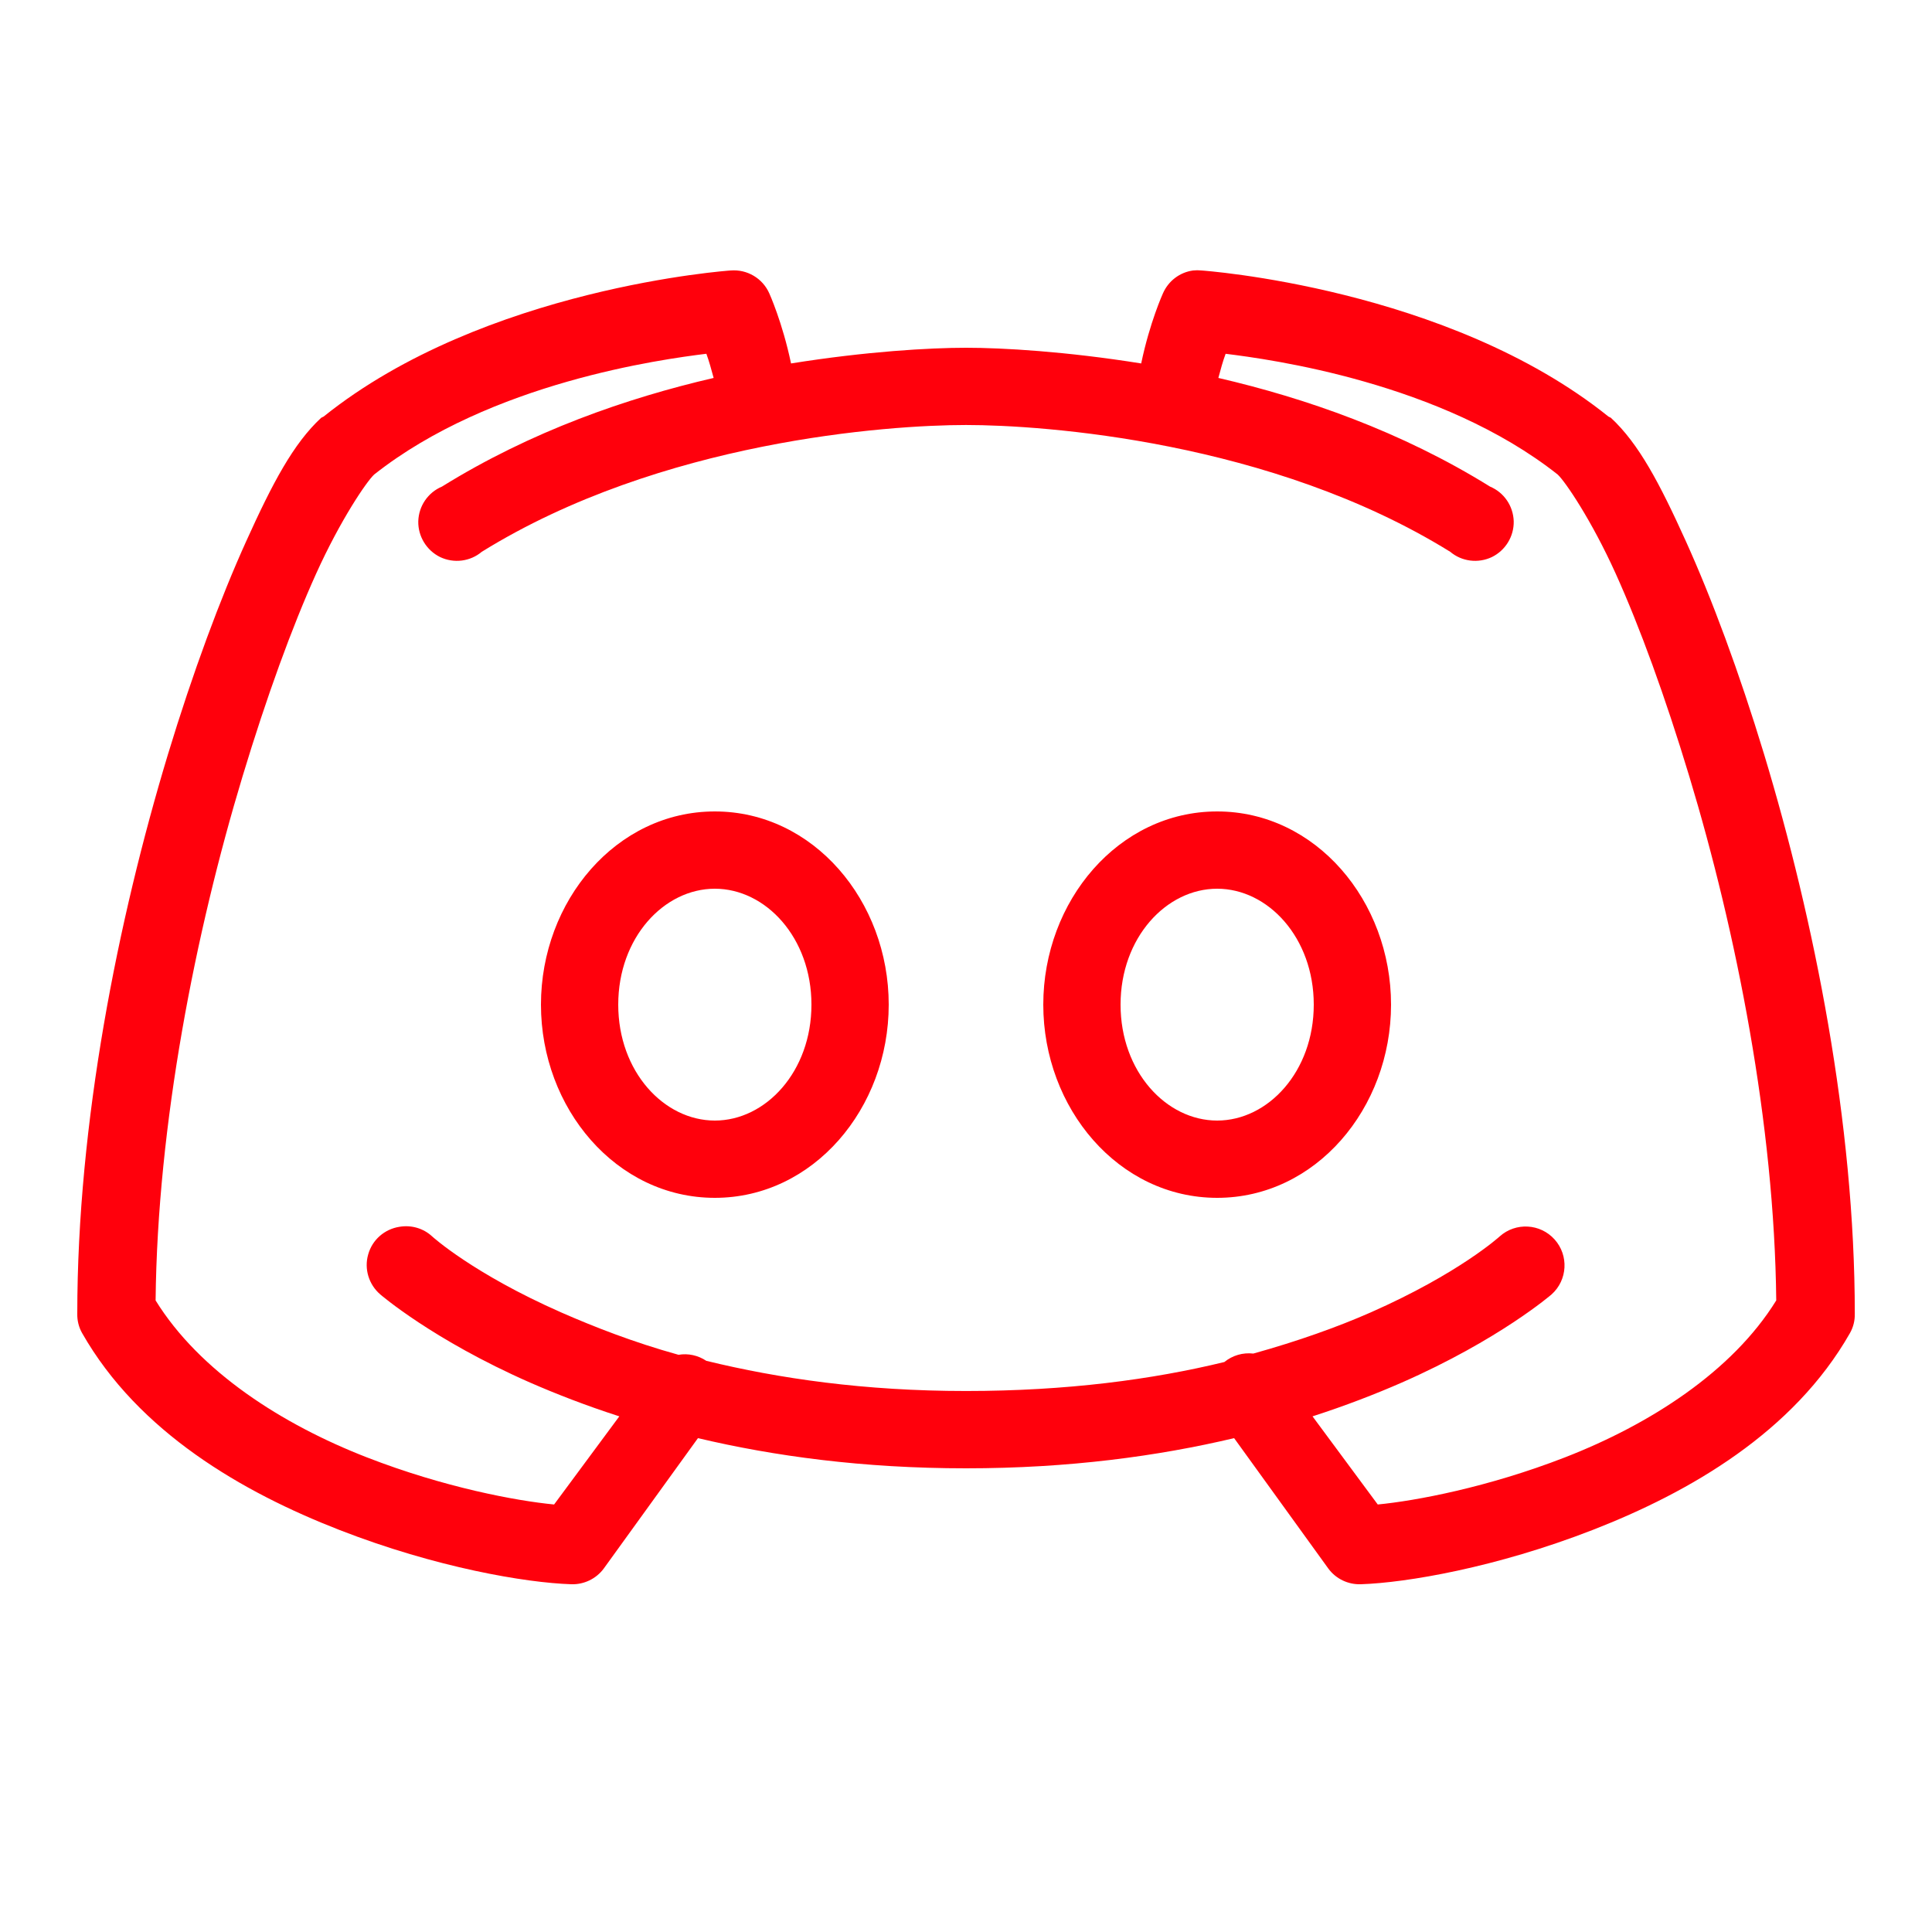
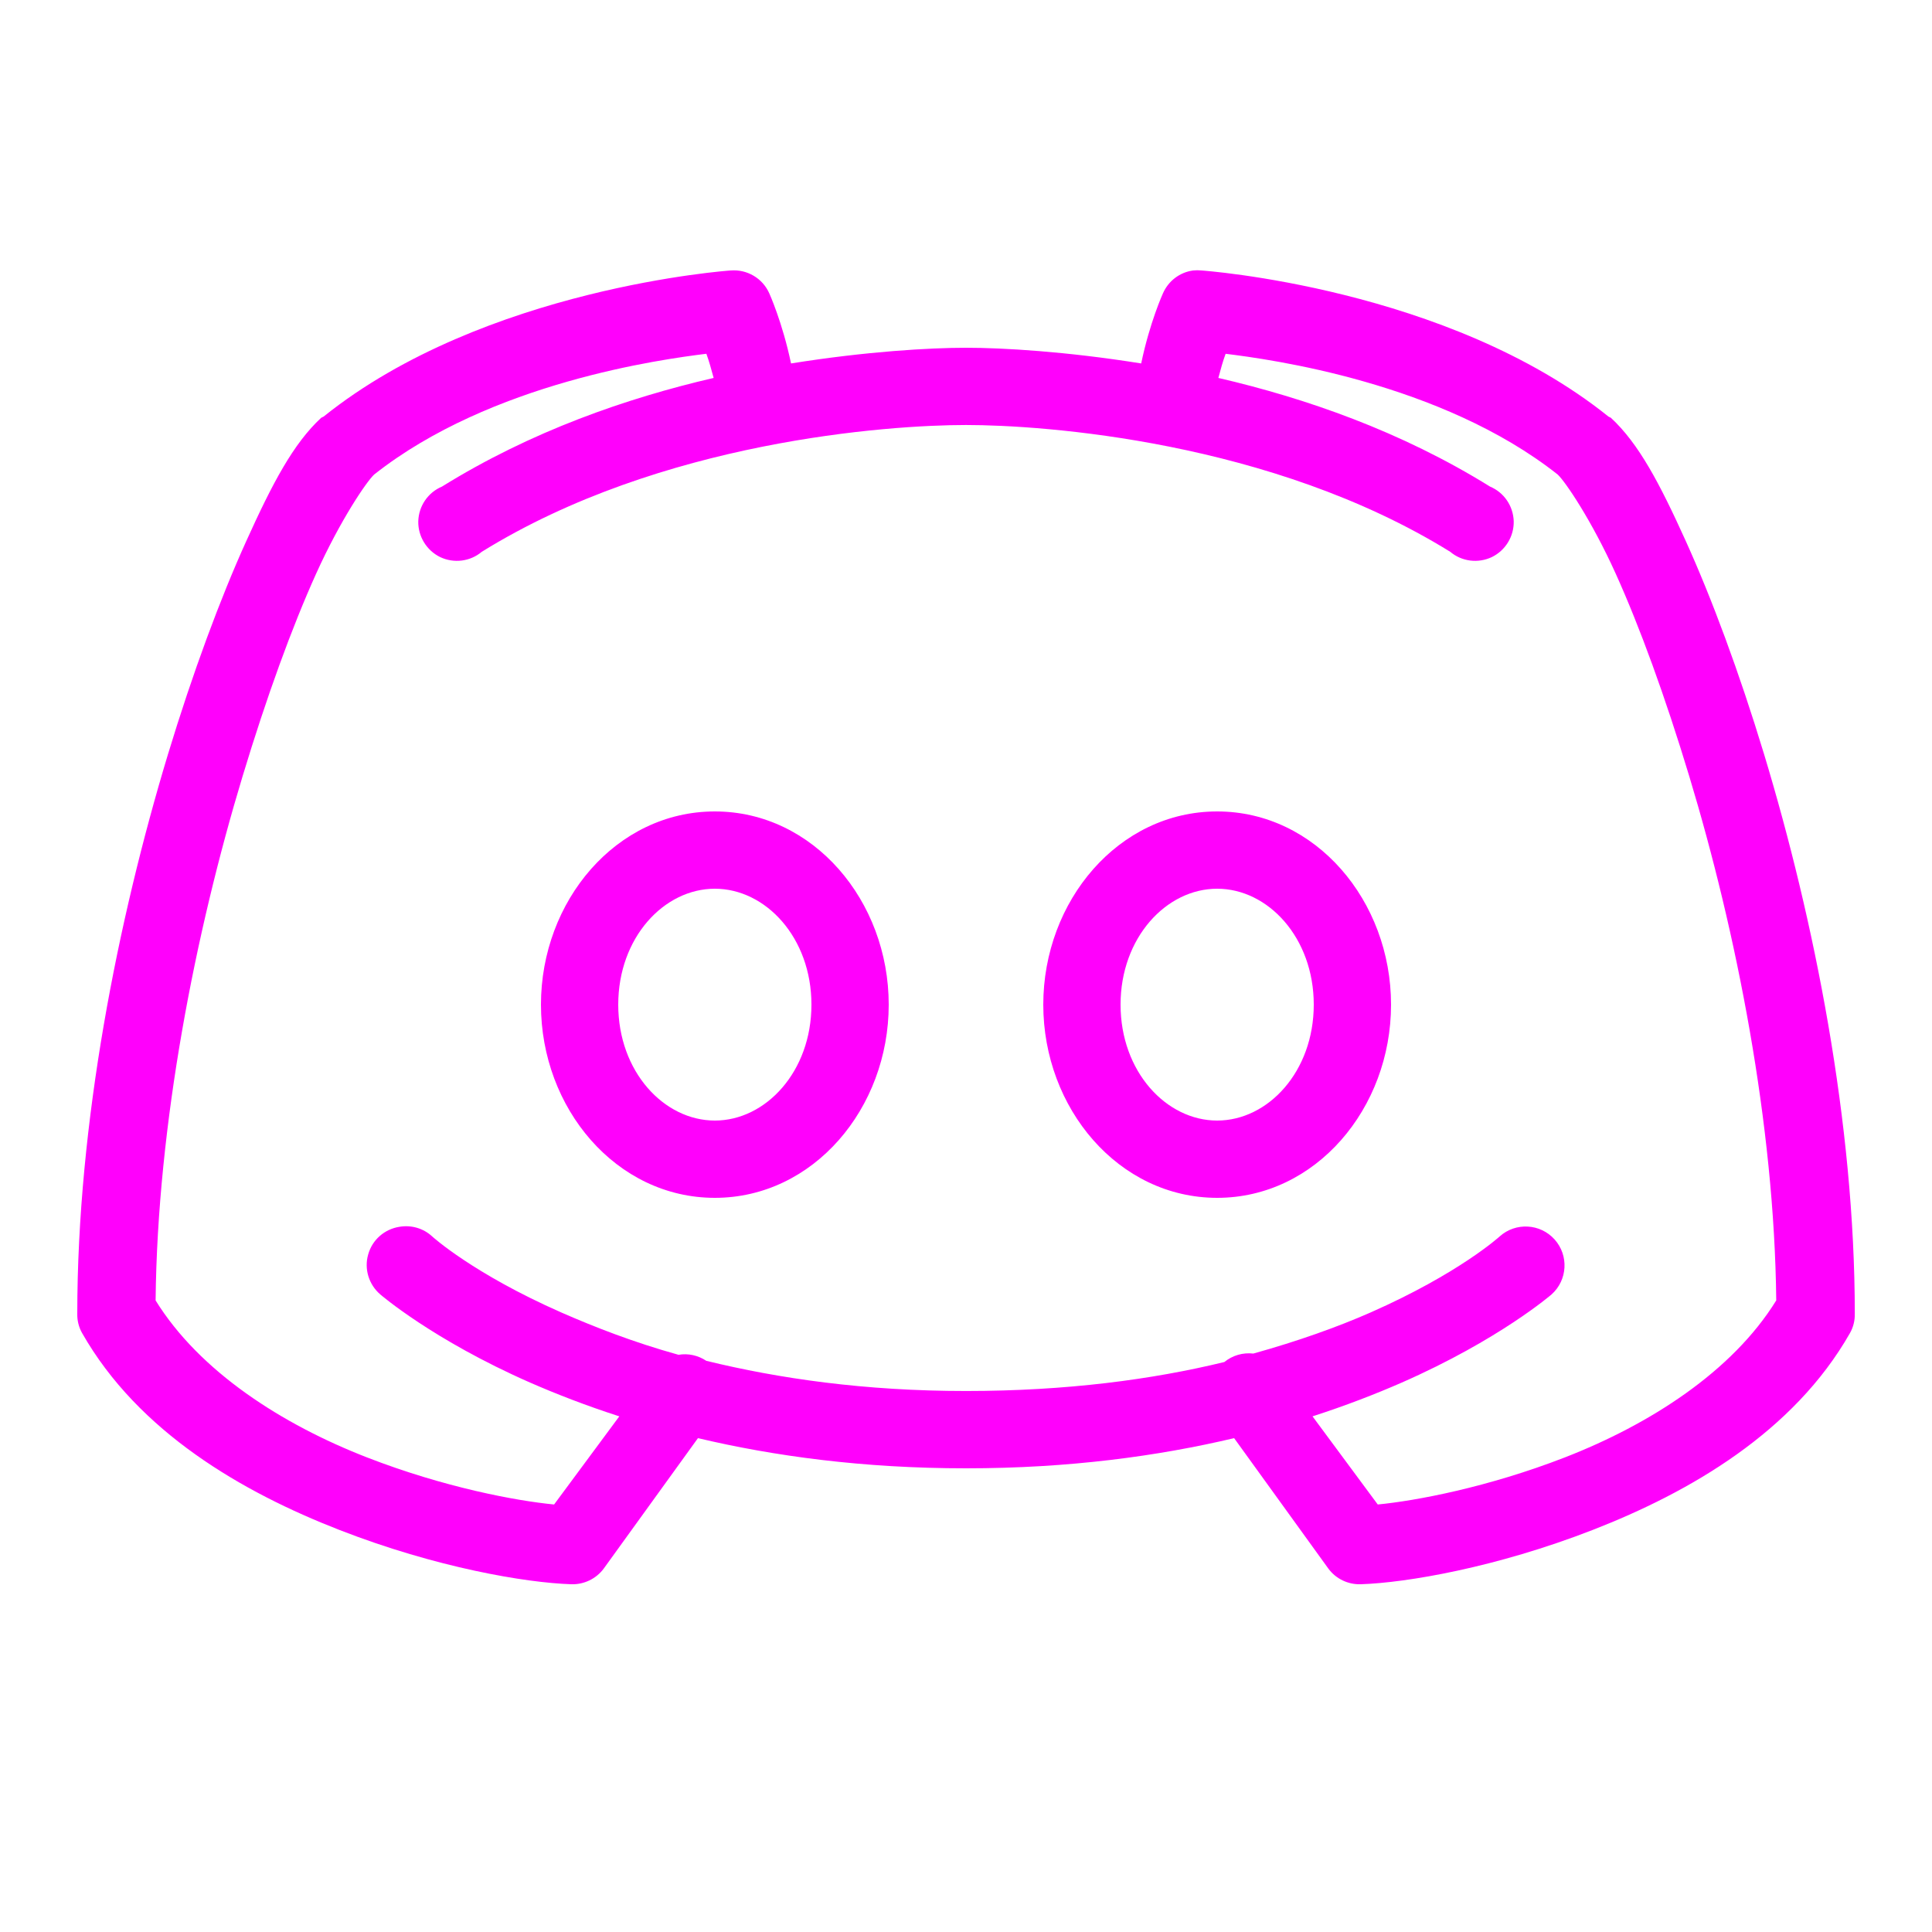
<svg xmlns="http://www.w3.org/2000/svg" viewBox="0,0,256,256" width="50px" height="50px">
-   <g fill="#ff000c" fill-rule="nonzero" stroke="none" stroke-width="1" stroke-linecap="butt" stroke-linejoin="miter" stroke-miterlimit="10" stroke-dasharray="" stroke-dashoffset="0" font-family="none" font-weight="none" font-size="none" text-anchor="none" style="mix-blend-mode: normal">
+   <g fill="#FF00FC" fill-rule="nonzero" stroke="none" stroke-width="1" stroke-linecap="butt" stroke-linejoin="miter" stroke-miterlimit="10" stroke-dasharray="" stroke-dashoffset="0" font-family="none" font-weight="none" font-size="none" text-anchor="none" style="mix-blend-mode: normal">
    <g transform="scale(5.12,5.12)">
      <path d="M18.906,7c0,0 -6.367,0.438 -10.531,3.781c-0.02,0.008 -0.043,0.02 -0.062,0.031c-0.723,0.668 -1.266,1.703 -1.938,3.188c-0.672,1.484 -1.383,3.395 -2.031,5.531c-1.293,4.277 -2.344,9.527 -2.344,14.469c-0.004,0.176 0.039,0.348 0.125,0.5c1.461,2.566 4.148,4.117 6.656,5.094c2.508,0.977 4.824,1.367 6,1.406c0.332,0.012 0.648,-0.141 0.844,-0.406l2.438,-3.375c1.965,0.465 4.27,0.781 6.938,0.781c2.668,0 4.973,-0.316 6.938,-0.781l2.438,3.375c0.195,0.266 0.512,0.418 0.844,0.406c1.176,-0.039 3.492,-0.43 6,-1.406c2.508,-0.977 5.195,-2.527 6.656,-5.094c0.086,-0.152 0.129,-0.324 0.125,-0.5c0,-4.941 -1.051,-10.191 -2.344,-14.469c-0.648,-2.137 -1.359,-4.047 -2.031,-5.531c-0.672,-1.484 -1.215,-2.52 -1.938,-3.188c-0.02,-0.012 -0.043,-0.023 -0.062,-0.031c-4.164,-3.344 -10.531,-3.781 -10.531,-3.781c-0.074,-0.008 -0.145,-0.008 -0.219,0c-0.348,0.047 -0.641,0.273 -0.781,0.594c0,0 -0.34,0.746 -0.562,1.812c-1.949,-0.312 -3.59,-0.406 -4.531,-0.406c-0.941,0 -2.582,0.094 -4.531,0.406c-0.223,-1.066 -0.562,-1.812 -0.562,-1.812c-0.172,-0.391 -0.574,-0.629 -1,-0.594zM18.281,9.156c0.074,0.203 0.125,0.395 0.188,0.625c-2.254,0.523 -4.723,1.379 -7.031,2.812c-0.363,0.152 -0.602,0.504 -0.613,0.898c-0.008,0.391 0.215,0.754 0.566,0.926c0.355,0.168 0.777,0.117 1.078,-0.137c4.633,-2.871 10.527,-3.281 12.531,-3.281c2.004,0 7.898,0.41 12.531,3.281c0.301,0.254 0.723,0.305 1.078,0.137c0.352,-0.172 0.574,-0.535 0.566,-0.926c-0.012,-0.395 -0.25,-0.746 -0.613,-0.898c-2.309,-1.434 -4.777,-2.289 -7.031,-2.812c0.062,-0.23 0.113,-0.422 0.188,-0.625c1.141,0.141 5.574,0.738 8.594,3.125c0.195,0.18 0.875,1.18 1.5,2.562c0.625,1.383 1.281,3.184 1.906,5.25c1.219,4.031 2.203,9.004 2.25,13.562c-1.137,1.84 -3.27,3.207 -5.469,4.062c-2,0.777 -3.867,1.125 -4.844,1.219l-1.688,-2.281c0.859,-0.277 1.633,-0.578 2.312,-0.875c2.523,-1.109 3.875,-2.281 3.875,-2.281c0.414,-0.371 0.449,-1.008 0.078,-1.422c-0.371,-0.414 -1.008,-0.449 -1.422,-0.078c0,0 -1.047,0.957 -3.344,1.969c-0.844,0.371 -1.867,0.738 -3.031,1.062c-0.27,-0.031 -0.539,0.047 -0.75,0.219c-1.863,0.453 -4.078,0.75 -6.688,0.75c-2.629,0 -4.848,-0.324 -6.719,-0.781c-0.211,-0.141 -0.469,-0.199 -0.719,-0.156c-1.168,-0.324 -2.184,-0.723 -3.031,-1.094c-2.297,-1.012 -3.344,-1.969 -3.344,-1.969c-0.227,-0.211 -0.539,-0.301 -0.844,-0.25c-0.387,0.059 -0.707,0.336 -0.812,0.715c-0.109,0.375 0.016,0.781 0.312,1.035c0,0 1.352,1.172 3.875,2.281c0.68,0.297 1.453,0.598 2.312,0.875l-1.688,2.281c-0.977,-0.094 -2.844,-0.441 -4.844,-1.219c-2.199,-0.855 -4.332,-2.223 -5.469,-4.062c0.047,-4.559 1.031,-9.531 2.25,-13.562c0.625,-2.066 1.281,-3.867 1.906,-5.25c0.625,-1.383 1.305,-2.383 1.5,-2.562c3.02,-2.387 7.453,-2.984 8.594,-3.125zM18.5,21c-2.551,0 -4.5,2.316 -4.5,5c0,2.684 1.949,5 4.5,5c2.551,0 4.5,-2.316 4.5,-5c0,-2.684 -1.949,-5 -4.5,-5zM31.5,21c-2.551,0 -4.5,2.316 -4.5,5c0,2.684 1.949,5 4.5,5c2.551,0 4.5,-2.316 4.5,-5c0,-2.684 -1.949,-5 -4.5,-5zM18.5,23c1.316,0 2.5,1.266 2.5,3c0,1.734 -1.184,3 -2.5,3c-1.316,0 -2.5,-1.266 -2.5,-3c0,-1.734 1.184,-3 2.5,-3zM31.5,23c1.316,0 2.5,1.266 2.5,3c0,1.734 -1.184,3 -2.5,3c-1.316,0 -2.5,-1.266 -2.5,-3c0,-1.734 1.184,-3 2.5,-3z" />
    </g>
  </g>
</svg>
